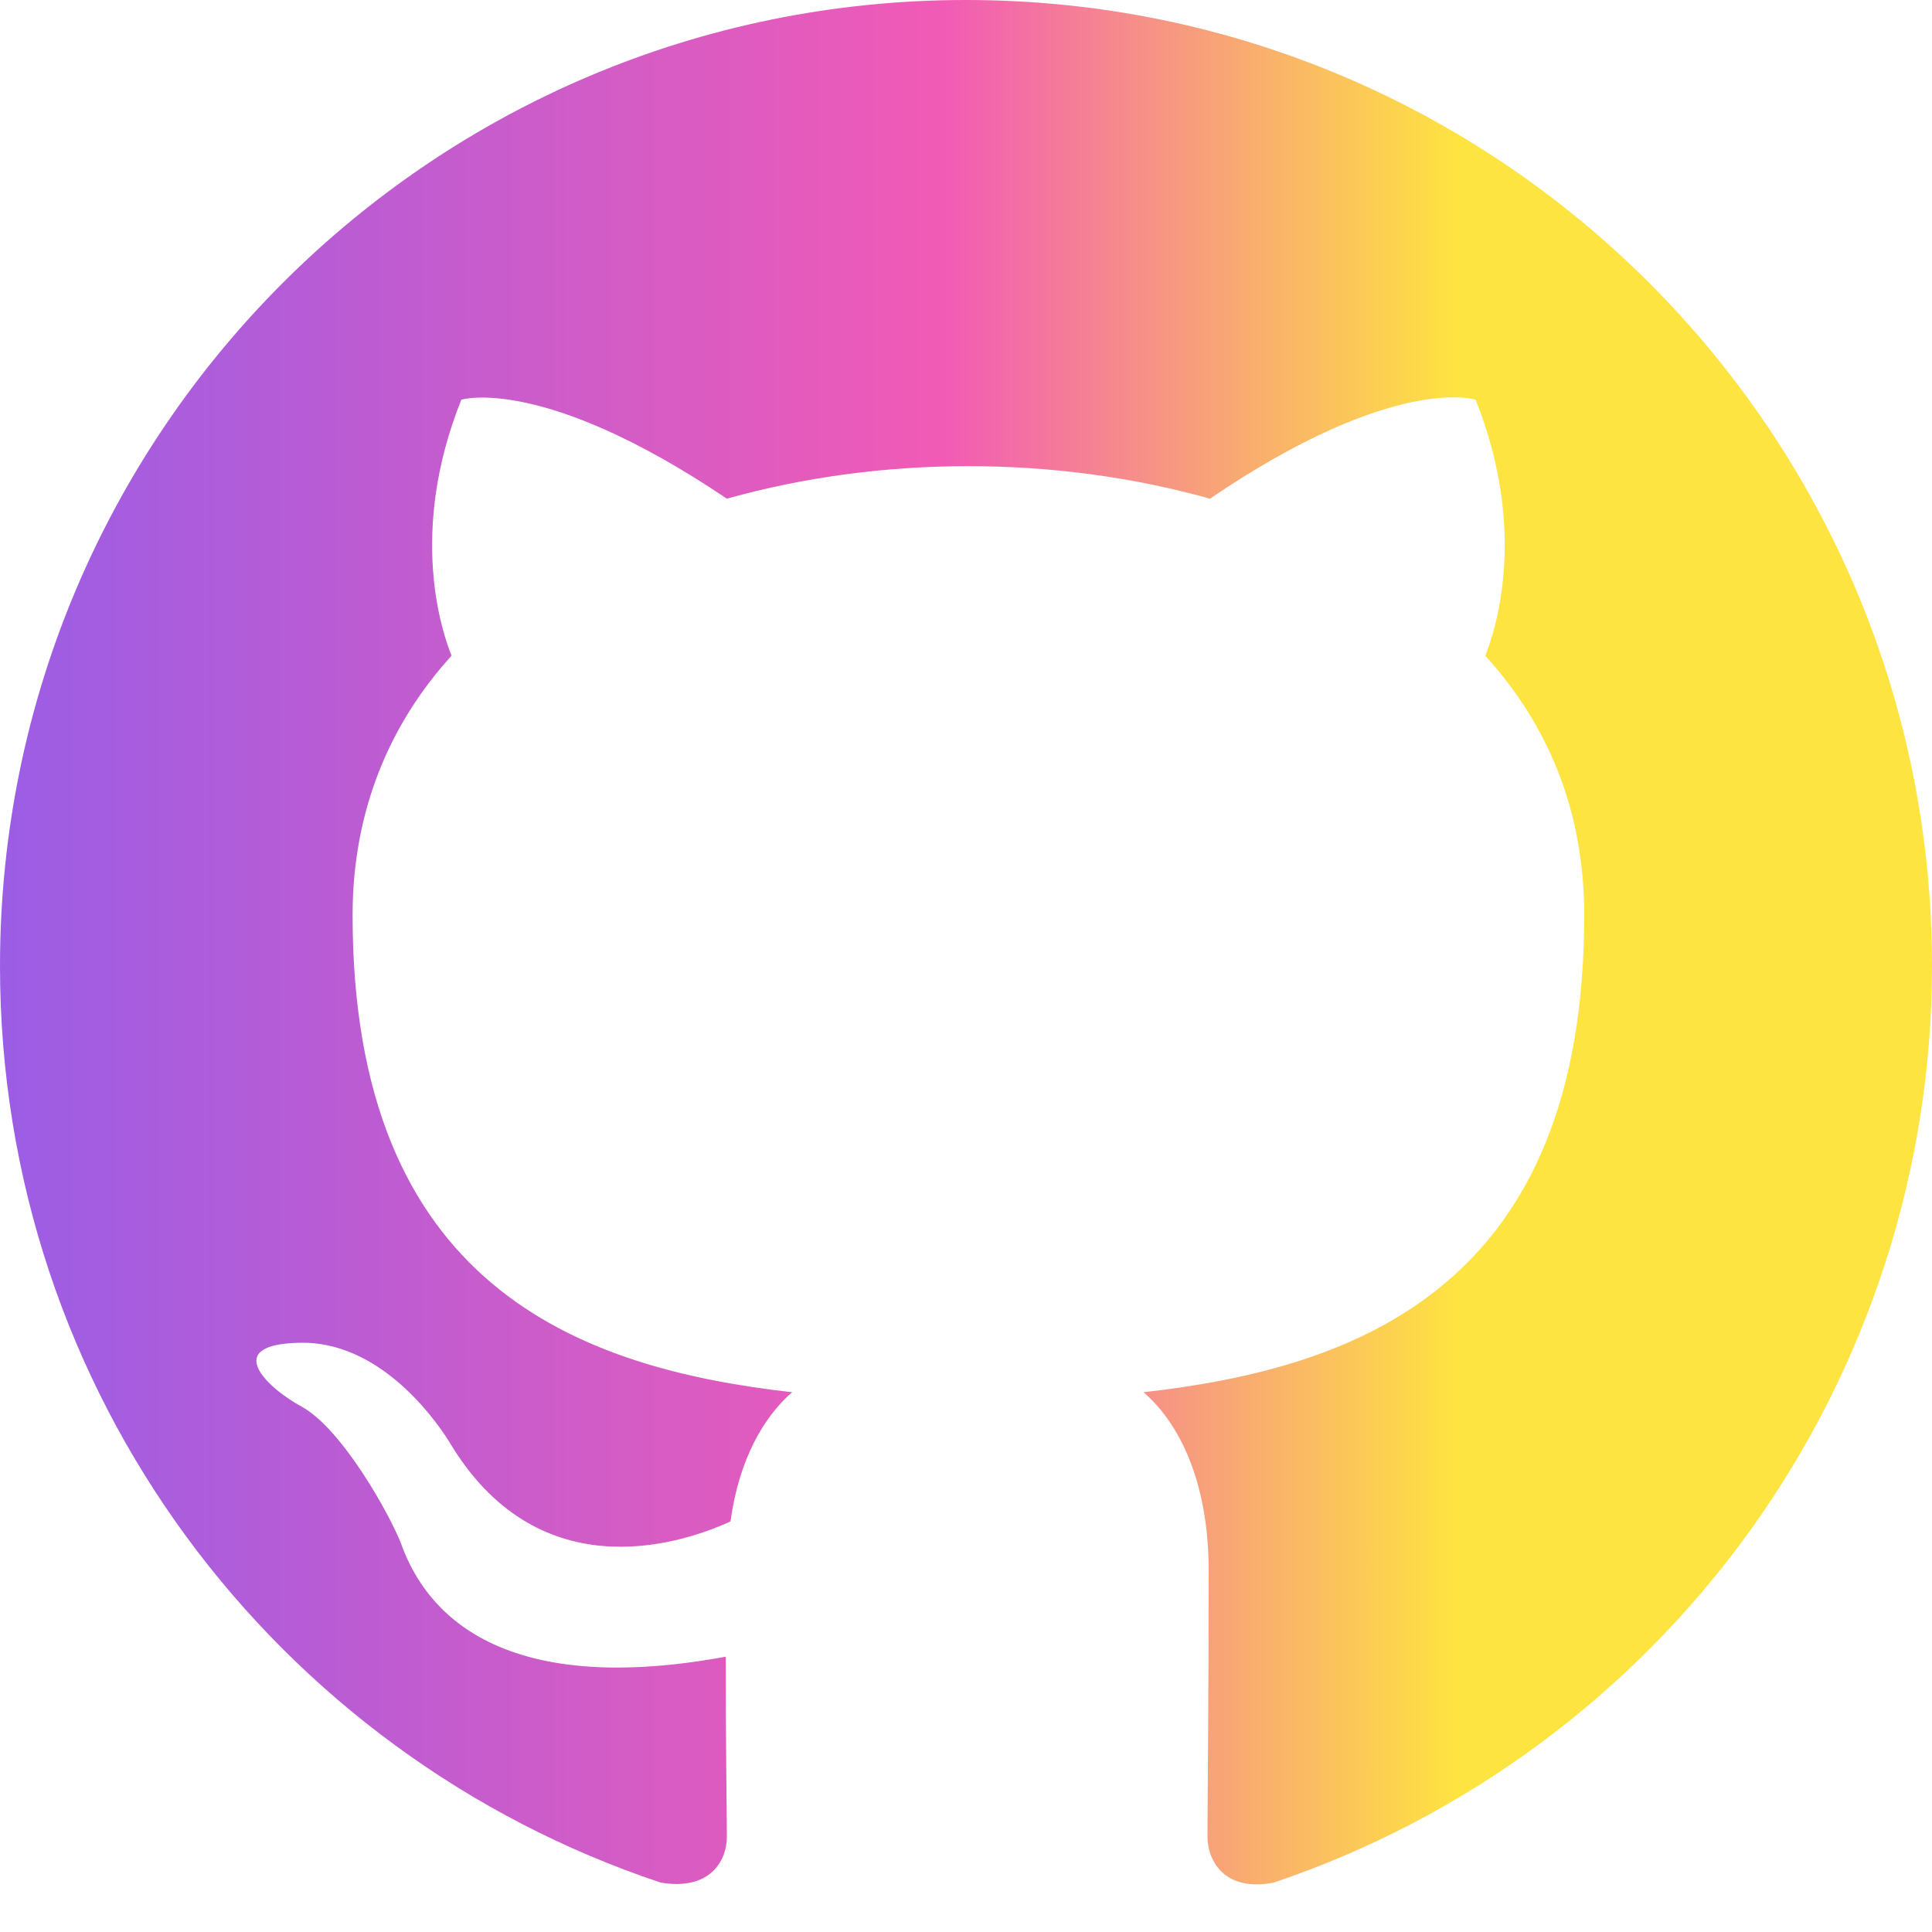
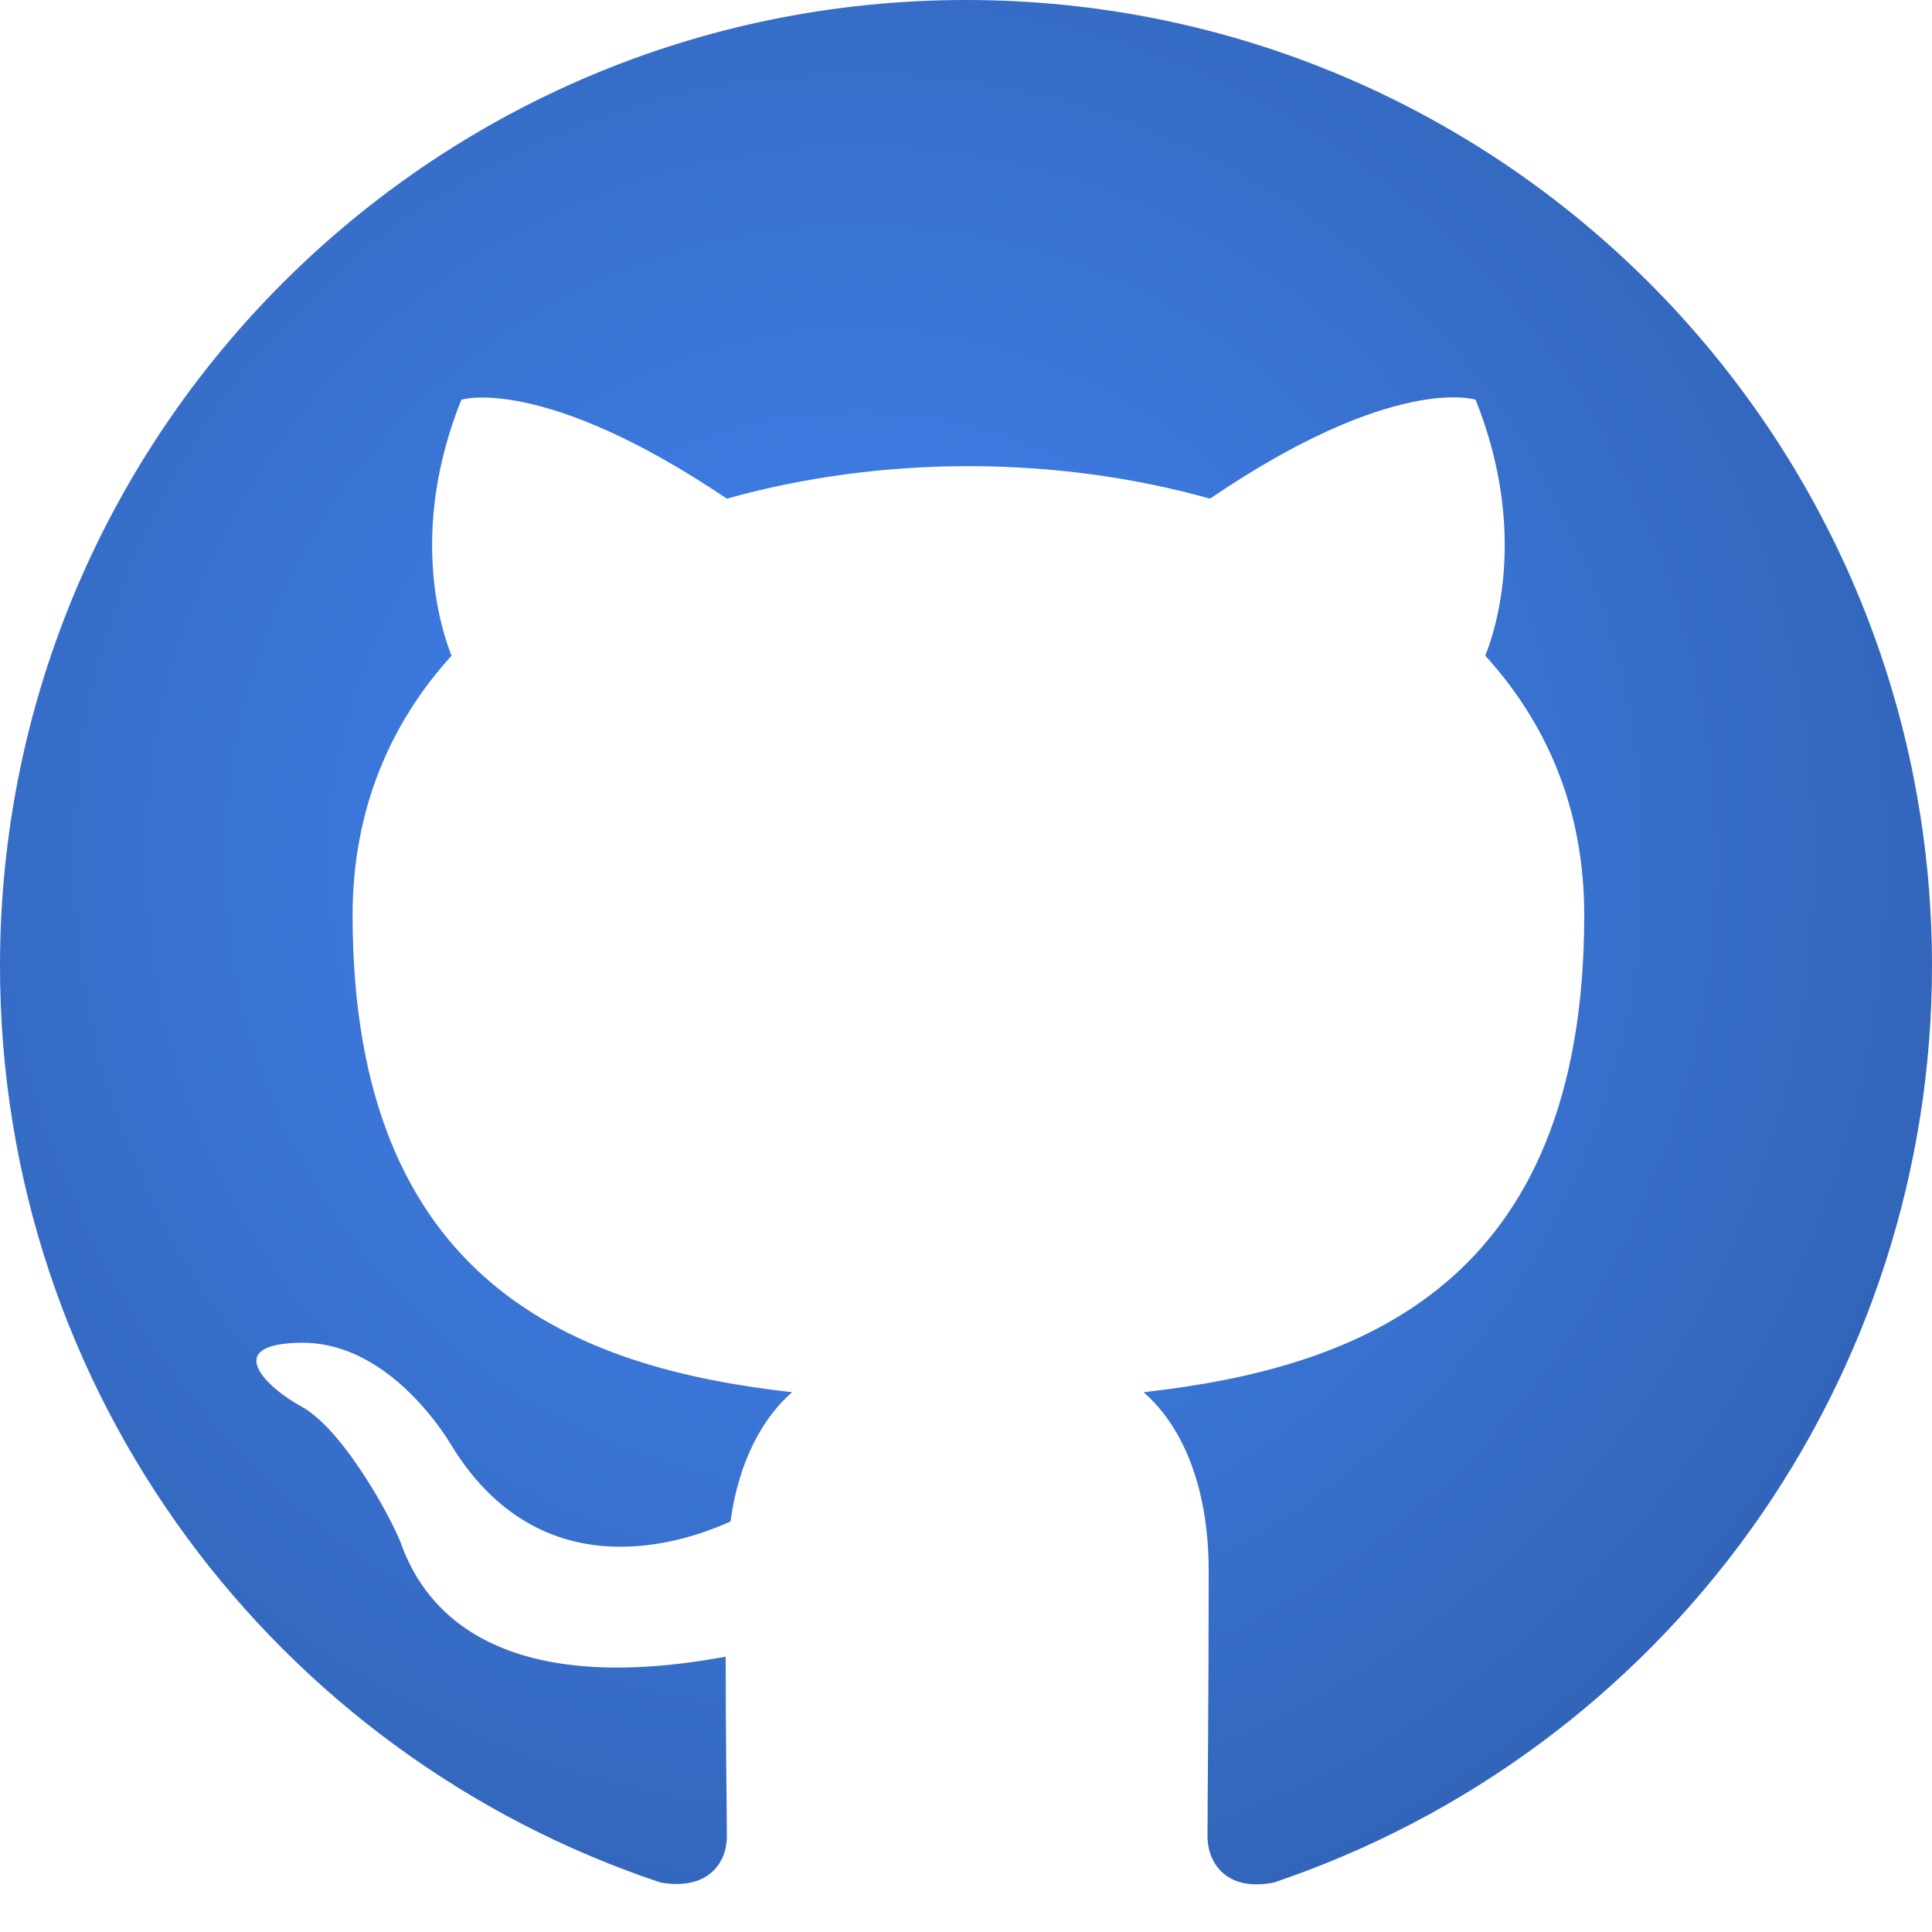
<svg xmlns="http://www.w3.org/2000/svg" width="18" height="18" viewBox="0 0 18 18" fill="none">
-   <path d="M9 0C4.027 0 0 4.027 0 9C0 12.982 2.576 16.346 6.154 17.539C6.604 17.617 6.772 17.348 6.772 17.111C6.772 16.898 6.761 16.189 6.761 15.435C4.5 15.851 3.915 14.884 3.735 14.377C3.634 14.119 3.195 13.32 2.812 13.106C2.498 12.938 2.047 12.521 2.801 12.51C3.51 12.499 4.016 13.162 4.185 13.432C4.995 14.794 6.289 14.411 6.806 14.175C6.885 13.59 7.121 13.196 7.38 12.971C5.378 12.746 3.285 11.97 3.285 8.527C3.285 7.549 3.634 6.739 4.207 6.109C4.117 5.884 3.803 4.961 4.298 3.724C4.298 3.724 5.051 3.487 6.772 4.646C7.492 4.444 8.258 4.343 9.023 4.343C9.787 4.343 10.553 4.444 11.273 4.646C12.994 3.476 13.748 3.724 13.748 3.724C14.242 4.961 13.928 5.884 13.838 6.109C14.411 6.739 14.76 7.537 14.76 8.527C14.76 11.981 12.656 12.746 10.654 12.971C10.98 13.252 11.261 13.793 11.261 14.636C11.261 15.84 11.25 16.808 11.25 17.111C11.25 17.348 11.419 17.629 11.869 17.539C13.655 16.936 15.208 15.787 16.308 14.256C17.408 12.724 18 10.886 18 9C18 4.027 13.973 0 9 0Z" fill="url(#paint0_linear_1287_3821)" />
+   <path d="M9 0C4.027 0 0 4.027 0 9C0 12.982 2.576 16.346 6.154 17.539C6.604 17.617 6.772 17.348 6.772 17.111C6.772 16.898 6.761 16.189 6.761 15.435C4.5 15.851 3.915 14.884 3.735 14.377C3.634 14.119 3.195 13.32 2.812 13.106C2.498 12.938 2.047 12.521 2.801 12.51C3.51 12.499 4.016 13.162 4.185 13.432C4.995 14.794 6.289 14.411 6.806 14.175C6.885 13.59 7.121 13.196 7.38 12.971C5.378 12.746 3.285 11.97 3.285 8.527C3.285 7.549 3.634 6.739 4.207 6.109C4.117 5.884 3.803 4.961 4.298 3.724C4.298 3.724 5.051 3.487 6.772 4.646C7.492 4.444 8.258 4.343 9.023 4.343C9.787 4.343 10.553 4.444 11.273 4.646C12.994 3.476 13.748 3.724 13.748 3.724C14.242 4.961 13.928 5.884 13.838 6.109C14.411 6.739 14.76 7.537 14.76 8.527C14.76 11.981 12.656 12.746 10.654 12.971C10.98 13.252 11.261 13.793 11.261 14.636C11.261 15.84 11.25 16.808 11.25 17.111C11.25 17.348 11.419 17.629 11.869 17.539C13.655 16.936 15.208 15.787 16.308 14.256C17.408 12.724 18 10.886 18 9C18 4.027 13.973 0 9 0Z" fill="url(#paint0_angular_3381_880)" />
  <defs>
-     <linearGradient id="paint0_linear_1287_3821" x1="16" y1="8" x2="0" y2="8" gradientUnits="userSpaceOnUse">
-       <stop offset="0.15" stop-color="#FEE440" />
-       <stop offset="0.45" stop-color="#F15BB5" />
-       <stop offset="1" stop-color="#9B5DE5" />
-     </linearGradient>
+     <radialGradient id="paint0_angular_3381_880" cx="0" cy="0" r="9" gradientUnits="userSpaceOnUse" gradientTransform="translate(8 8.00008) rotate(90) scale(8.00008 8)">
+       <stop stop-color="#4285F4" />
+       <stop offset="0.6" />
+     </radialGradient>
  </defs>
</svg>
